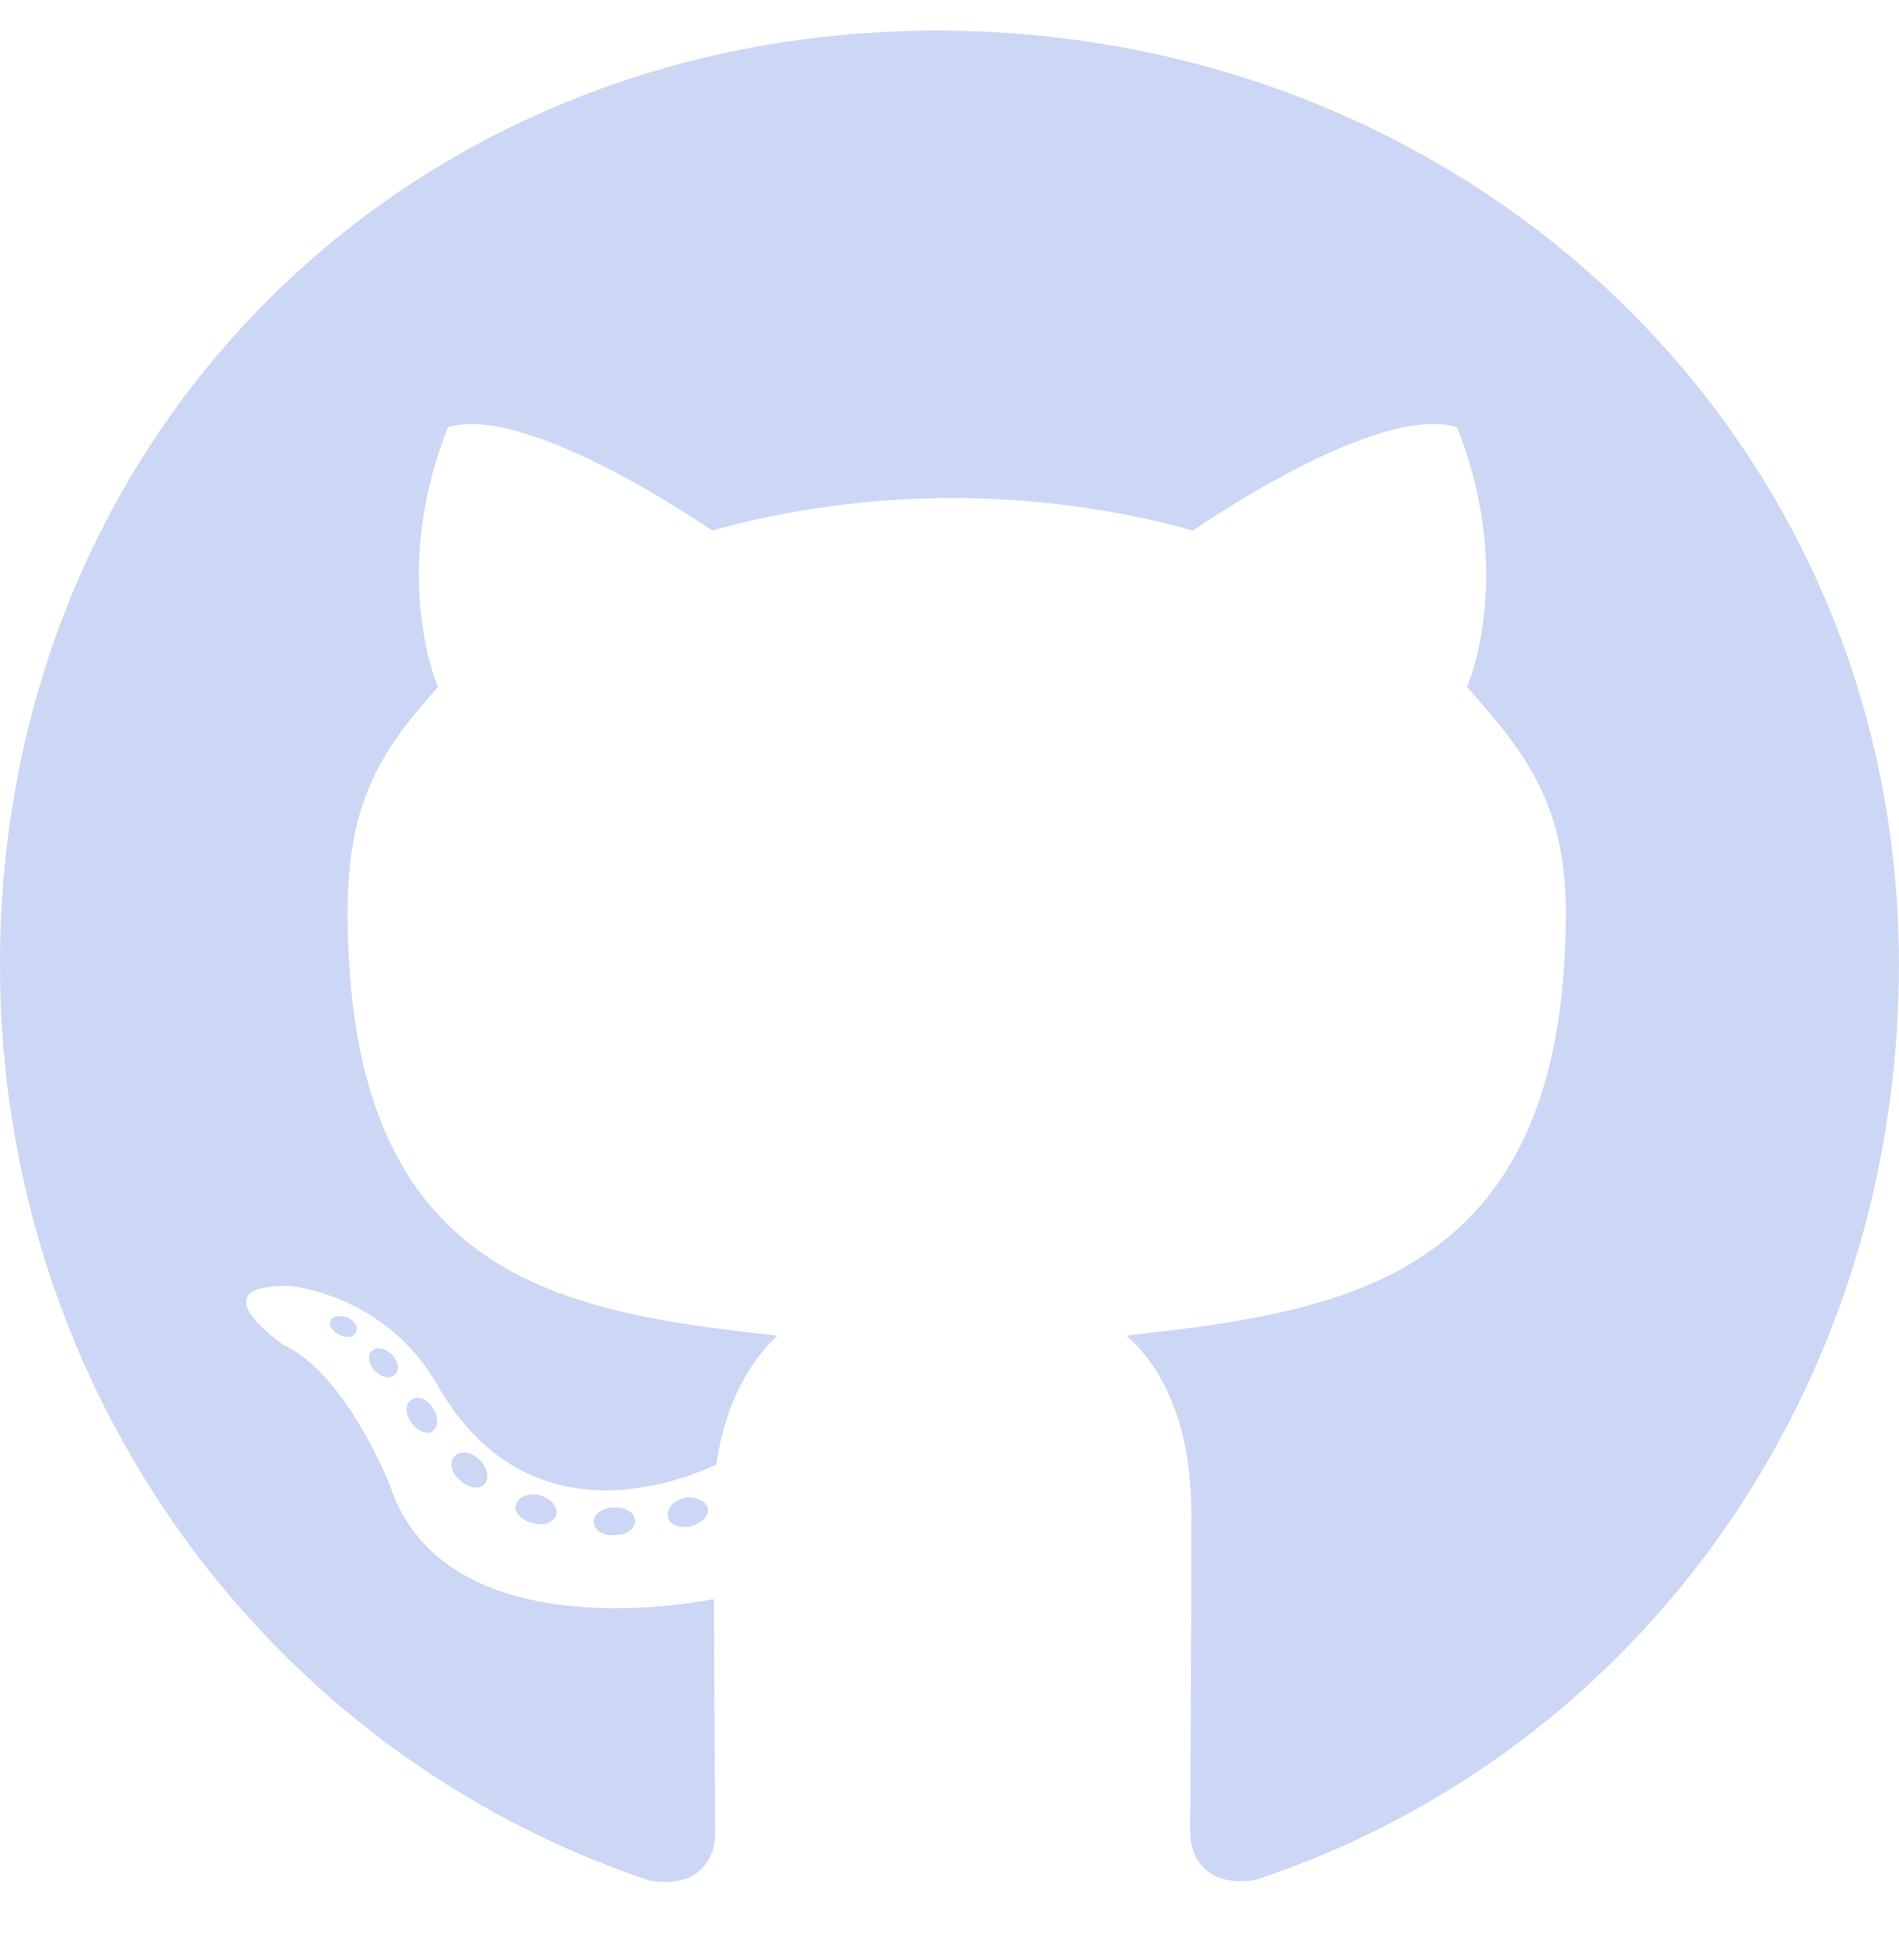
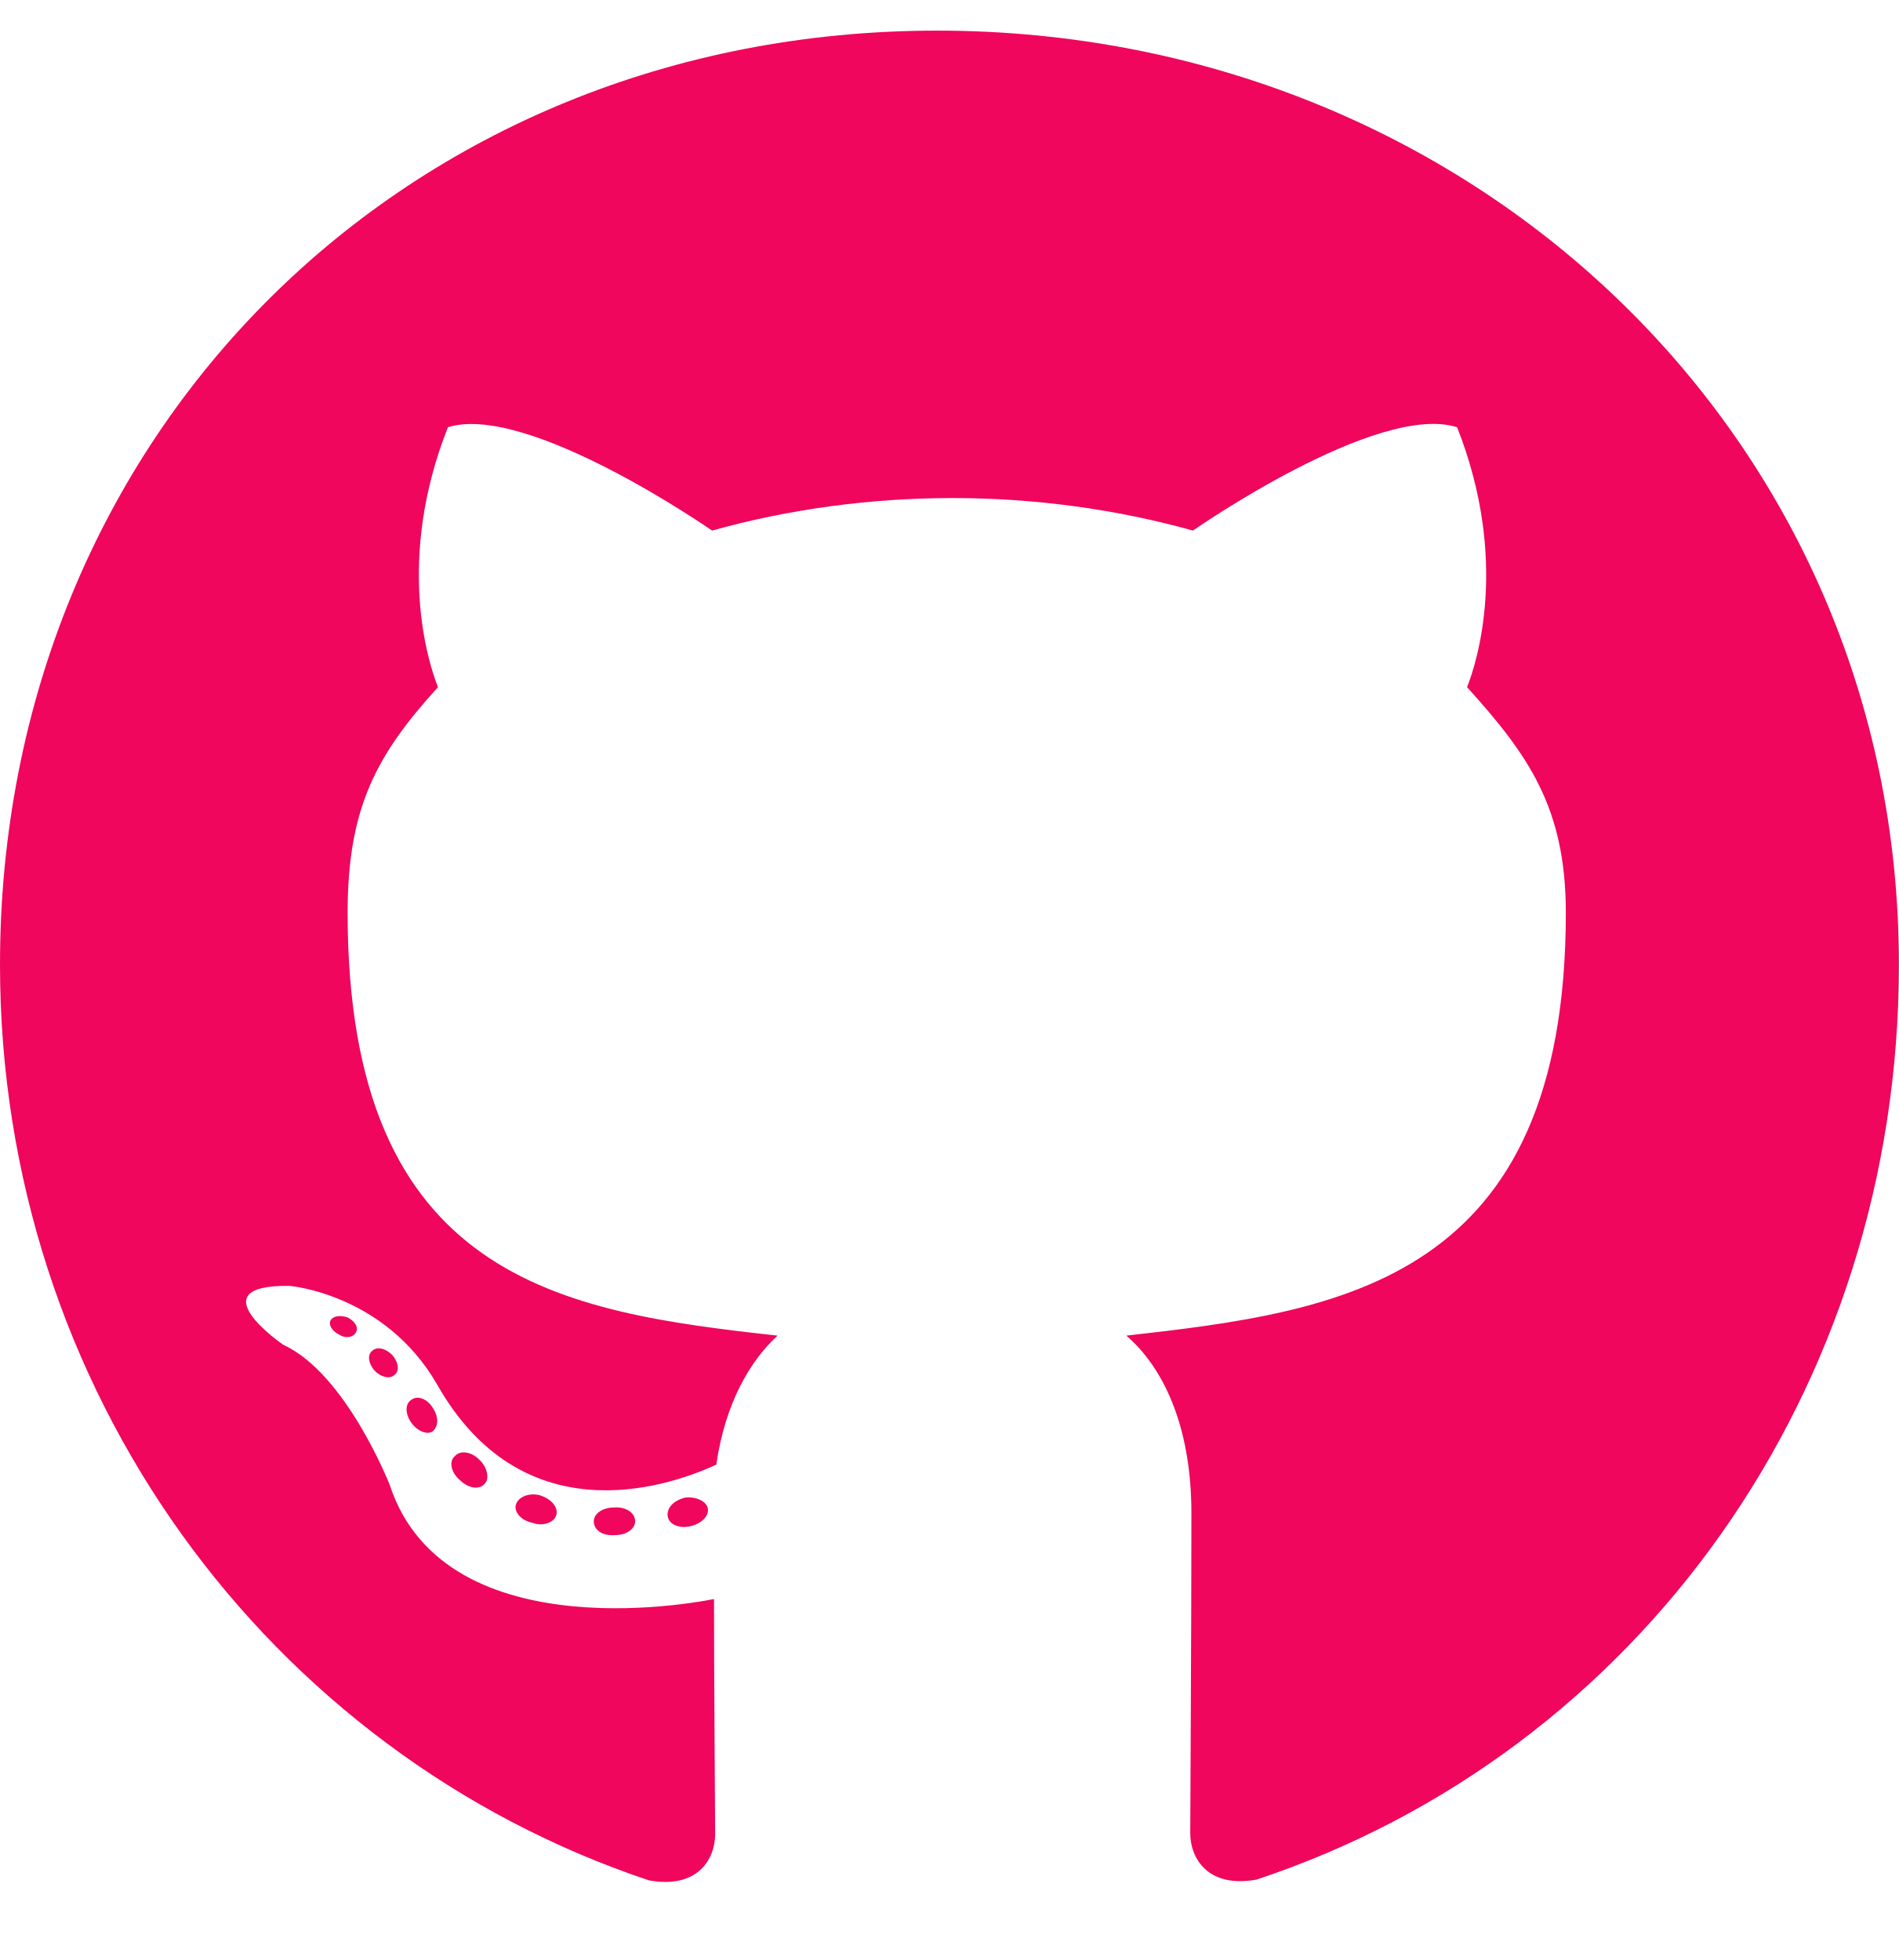
<svg xmlns="http://www.w3.org/2000/svg" aria-hidden="true" focusable="false" data-prefix="fab" data-icon="github" class="svg-inline--fa fa-github fa-w-16" role="img" viewBox="0 0 496 512">
-   <path fill="#ccd6f5" d="M165.9 397.4c0 2-2.3 3.6-5.2 3.6-3.3.3-5.6-1.3-5.6-3.6 0-2 2.3-3.6 5.2-3.6 3-.3 5.6 1.3 5.6 3.6zm-31.1-4.5c-.7 2 1.3 4.3 4.3 4.9 2.6 1 5.6 0 6.2-2s-1.3-4.3-4.3-5.2c-2.6-.7-5.5.3-6.2 2.3zm44.2-1.7c-2.9.7-4.9 2.6-4.6 4.9.3 2 2.9 3.3 5.9 2.6 2.9-.7 4.9-2.6 4.6-4.6-.3-1.9-3-3.2-5.9-2.9zM244.8 8C106.1 8 0 113.3 0 252c0 110.9 69.8 205.8 169.5 239.2 12.8 2.3 17.3-5.6 17.3-12.1 0-6.2-.3-40.4-.3-61.4 0 0-70 15-84.7-29.8 0 0-11.4-29.1-27.8-36.6 0 0-22.9-15.7 1.6-15.4 0 0 24.9 2 38.6 25.8 21.9 38.6 58.6 27.5 72.9 20.9 2.3-16 8.8-27.1 16-33.7-55.9-6.2-112.3-14.3-112.3-110.5 0-27.5 7.6-41.3 23.6-58.9-2.6-6.5-11.1-33.3 2.6-67.9 20.9-6.5 69 27 69 27 20-5.6 41.5-8.5 62.8-8.5s42.8 2.9 62.8 8.5c0 0 48.1-33.6 69-27 13.7 34.7 5.2 61.4 2.6 67.9 16 17.7 25.8 31.5 25.8 58.9 0 96.5-58.9 104.2-114.8 110.5 9.2 7.9 17 22.9 17 46.4 0 33.7-.3 75.4-.3 83.6 0 6.5 4.6 14.4 17.3 12.1C428.2 457.8 496 362.9 496 252 496 113.3 383.5 8 244.8 8zM97.2 352.9c-1.3 1-1 3.3.7 5.2 1.6 1.6 3.9 2.3 5.2 1 1.3-1 1-3.3-.7-5.2-1.6-1.6-3.9-2.3-5.2-1zm-10.8-8.1c-.7 1.3.3 2.9 2.3 3.9 1.6 1 3.6.7 4.3-.7.7-1.3-.3-2.9-2.3-3.9-2-.6-3.6-.3-4.3.7zm32.4 35.6c-1.6 1.3-1 4.3 1.3 6.2 2.3 2.3 5.2 2.6 6.5 1 1.3-1.3.7-4.3-1.3-6.2-2.2-2.3-5.2-2.6-6.5-1zm-11.4-14.7c-1.6 1-1.6 3.6 0 5.9 1.6 2.3 4.3 3.3 5.6 2.3 1.6-1.3 1.6-3.9 0-6.2-1.4-2.3-4-3.3-5.6-2z" />
+   <path fill="#f0065c" d="M165.9 397.4c0 2-2.3 3.6-5.2 3.6-3.3.3-5.6-1.3-5.6-3.6 0-2 2.3-3.6 5.2-3.6 3-.3 5.6 1.3 5.6 3.6zm-31.1-4.5c-.7 2 1.3 4.3 4.3 4.9 2.6 1 5.6 0 6.2-2s-1.3-4.3-4.3-5.2c-2.6-.7-5.5.3-6.2 2.3zm44.2-1.7c-2.9.7-4.9 2.6-4.6 4.9.3 2 2.9 3.3 5.9 2.6 2.9-.7 4.9-2.6 4.6-4.6-.3-1.9-3-3.2-5.9-2.9zM244.8 8C106.1 8 0 113.3 0 252c0 110.9 69.8 205.8 169.5 239.2 12.8 2.3 17.3-5.6 17.3-12.1 0-6.2-.3-40.4-.3-61.4 0 0-70 15-84.7-29.8 0 0-11.4-29.1-27.8-36.6 0 0-22.9-15.7 1.6-15.4 0 0 24.9 2 38.6 25.8 21.9 38.6 58.6 27.5 72.9 20.9 2.3-16 8.8-27.1 16-33.7-55.9-6.2-112.3-14.3-112.3-110.5 0-27.5 7.6-41.3 23.6-58.9-2.6-6.5-11.1-33.3 2.6-67.9 20.9-6.5 69 27 69 27 20-5.6 41.5-8.5 62.8-8.5s42.8 2.9 62.8 8.5c0 0 48.1-33.6 69-27 13.7 34.7 5.2 61.4 2.6 67.9 16 17.7 25.8 31.5 25.8 58.9 0 96.5-58.9 104.2-114.8 110.5 9.2 7.9 17 22.9 17 46.4 0 33.7-.3 75.4-.3 83.6 0 6.5 4.6 14.4 17.3 12.1C428.2 457.8 496 362.9 496 252 496 113.3 383.5 8 244.8 8zM97.2 352.9c-1.3 1-1 3.3.7 5.2 1.6 1.6 3.9 2.3 5.2 1 1.3-1 1-3.3-.7-5.2-1.6-1.6-3.9-2.3-5.2-1zm-10.8-8.1c-.7 1.3.3 2.9 2.3 3.9 1.6 1 3.6.7 4.3-.7.7-1.3-.3-2.9-2.3-3.9-2-.6-3.6-.3-4.3.7zm32.4 35.6c-1.6 1.3-1 4.3 1.3 6.2 2.3 2.3 5.2 2.6 6.5 1 1.3-1.3.7-4.3-1.3-6.2-2.2-2.3-5.2-2.6-6.5-1zm-11.4-14.7c-1.6 1-1.6 3.6 0 5.9 1.6 2.3 4.3 3.3 5.6 2.3 1.6-1.3 1.6-3.9 0-6.2-1.4-2.3-4-3.3-5.6-2z" />
</svg>
